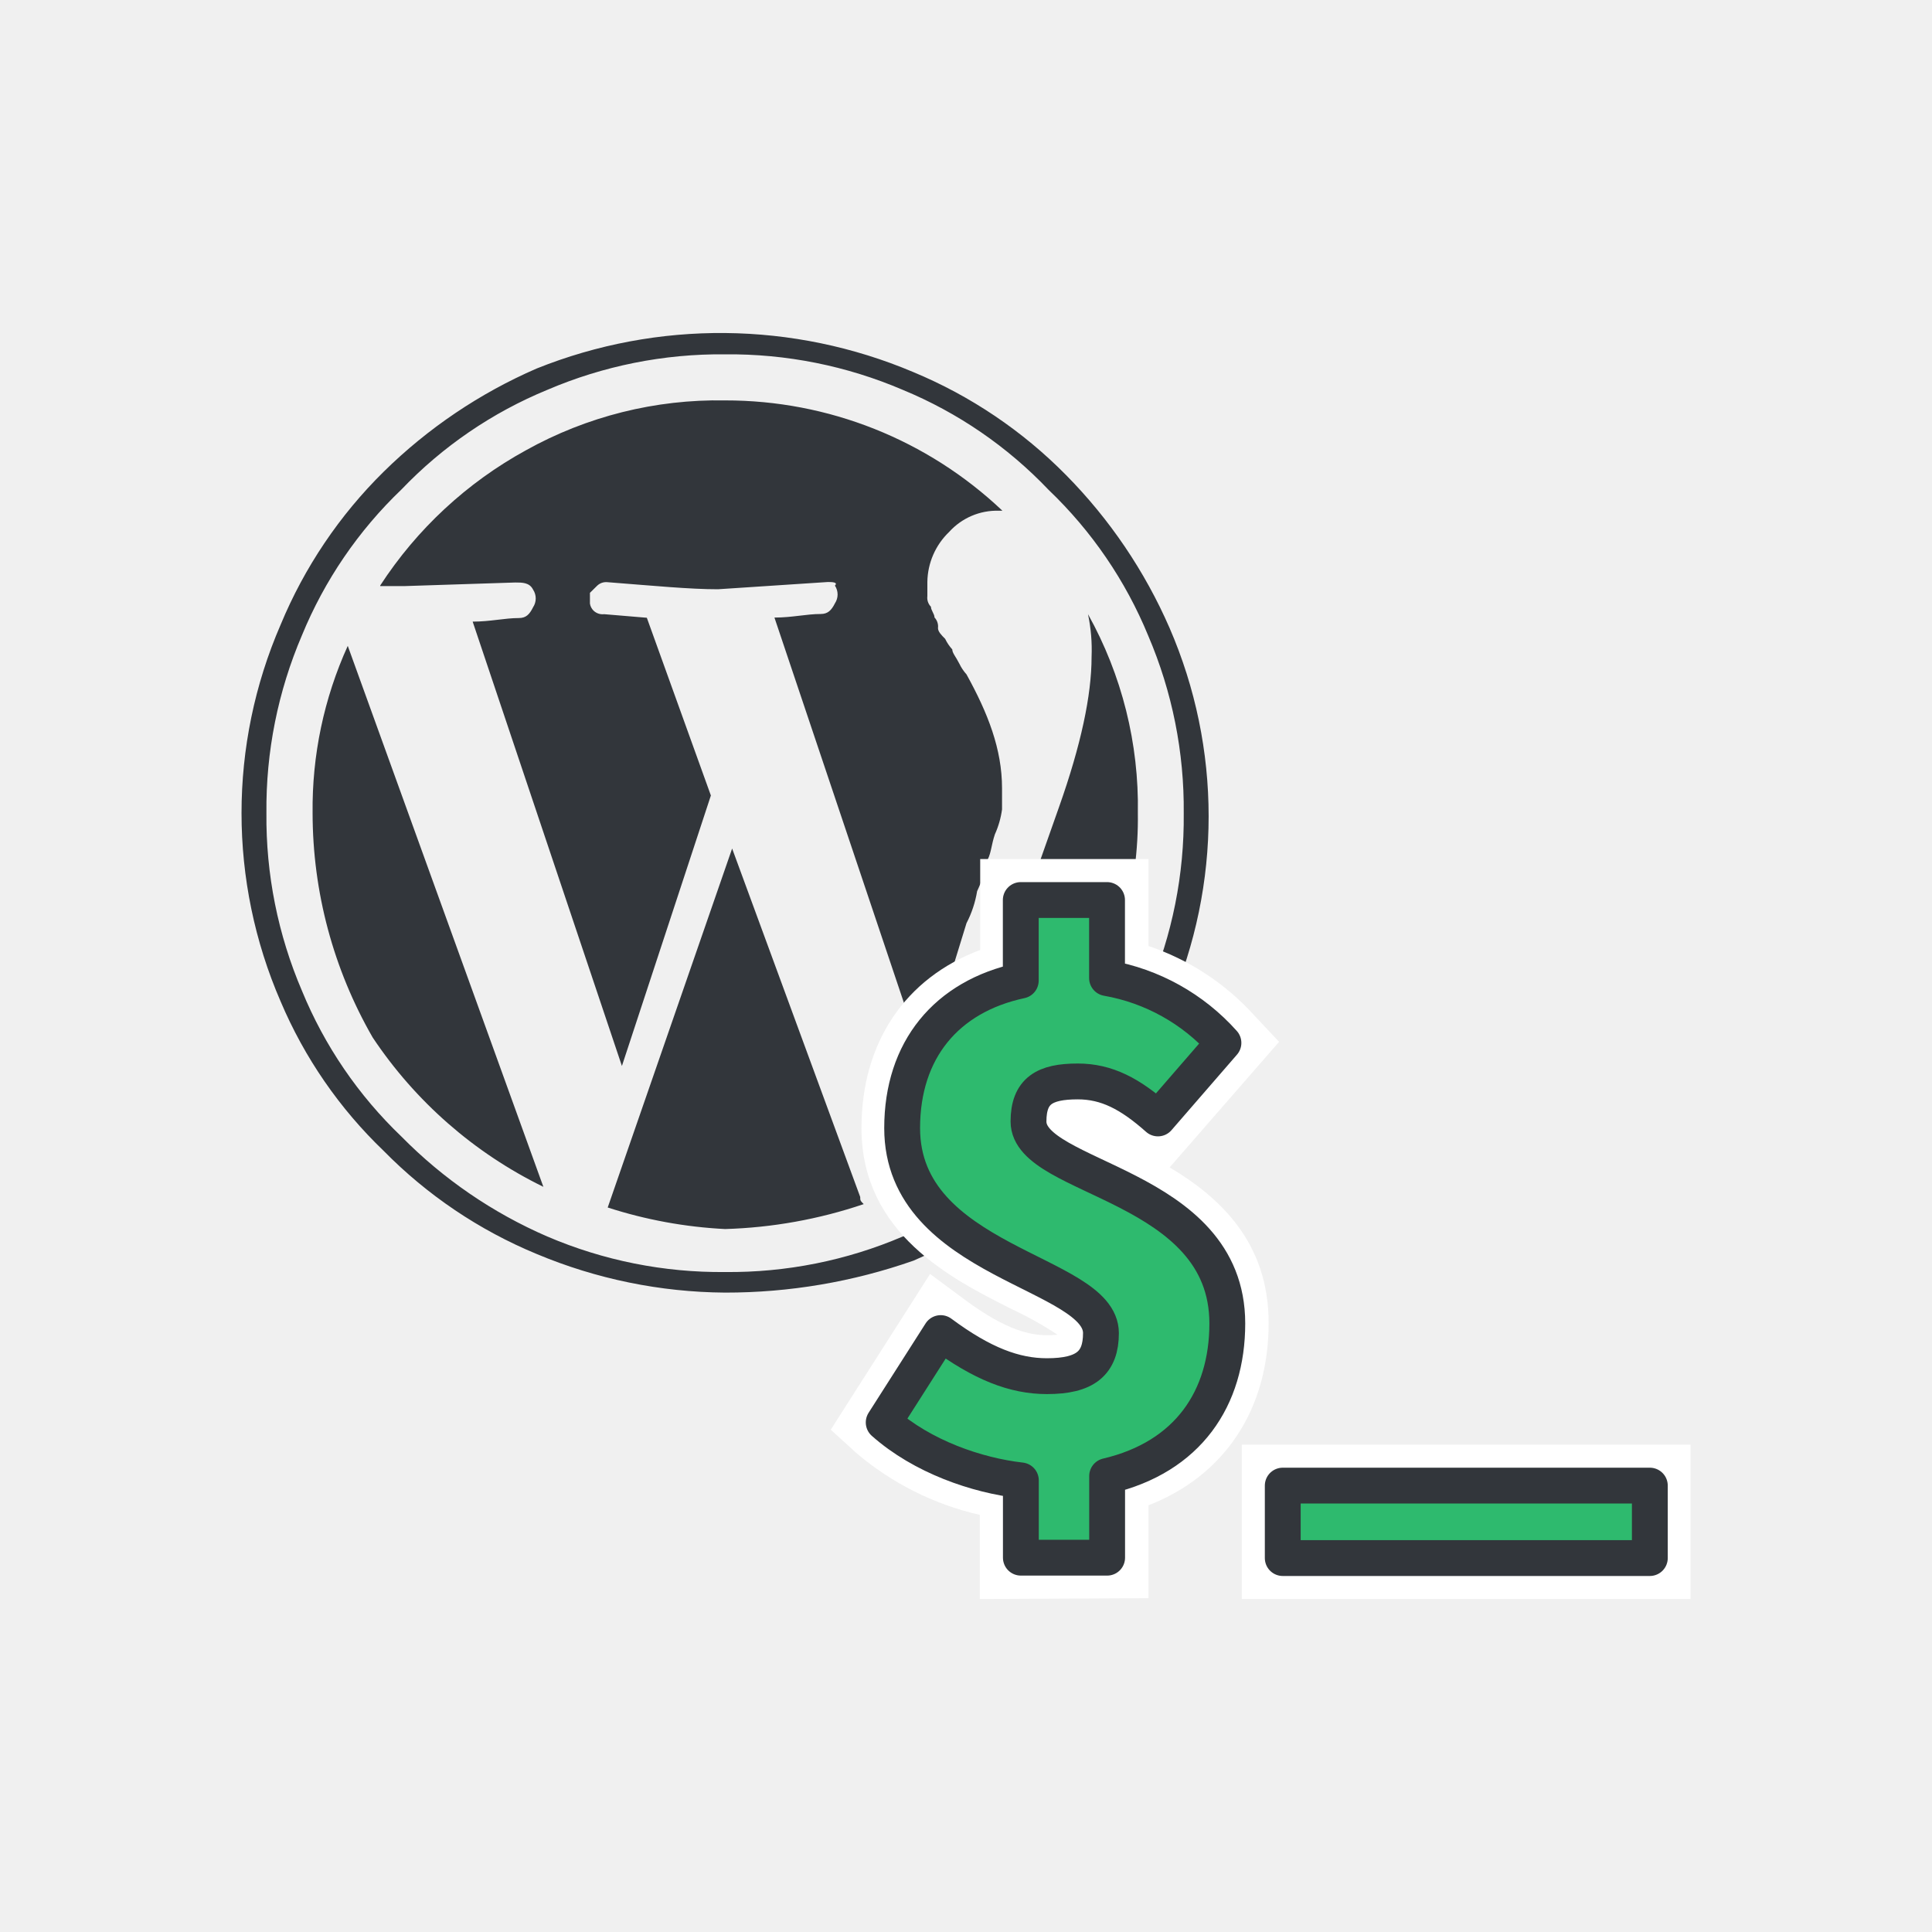
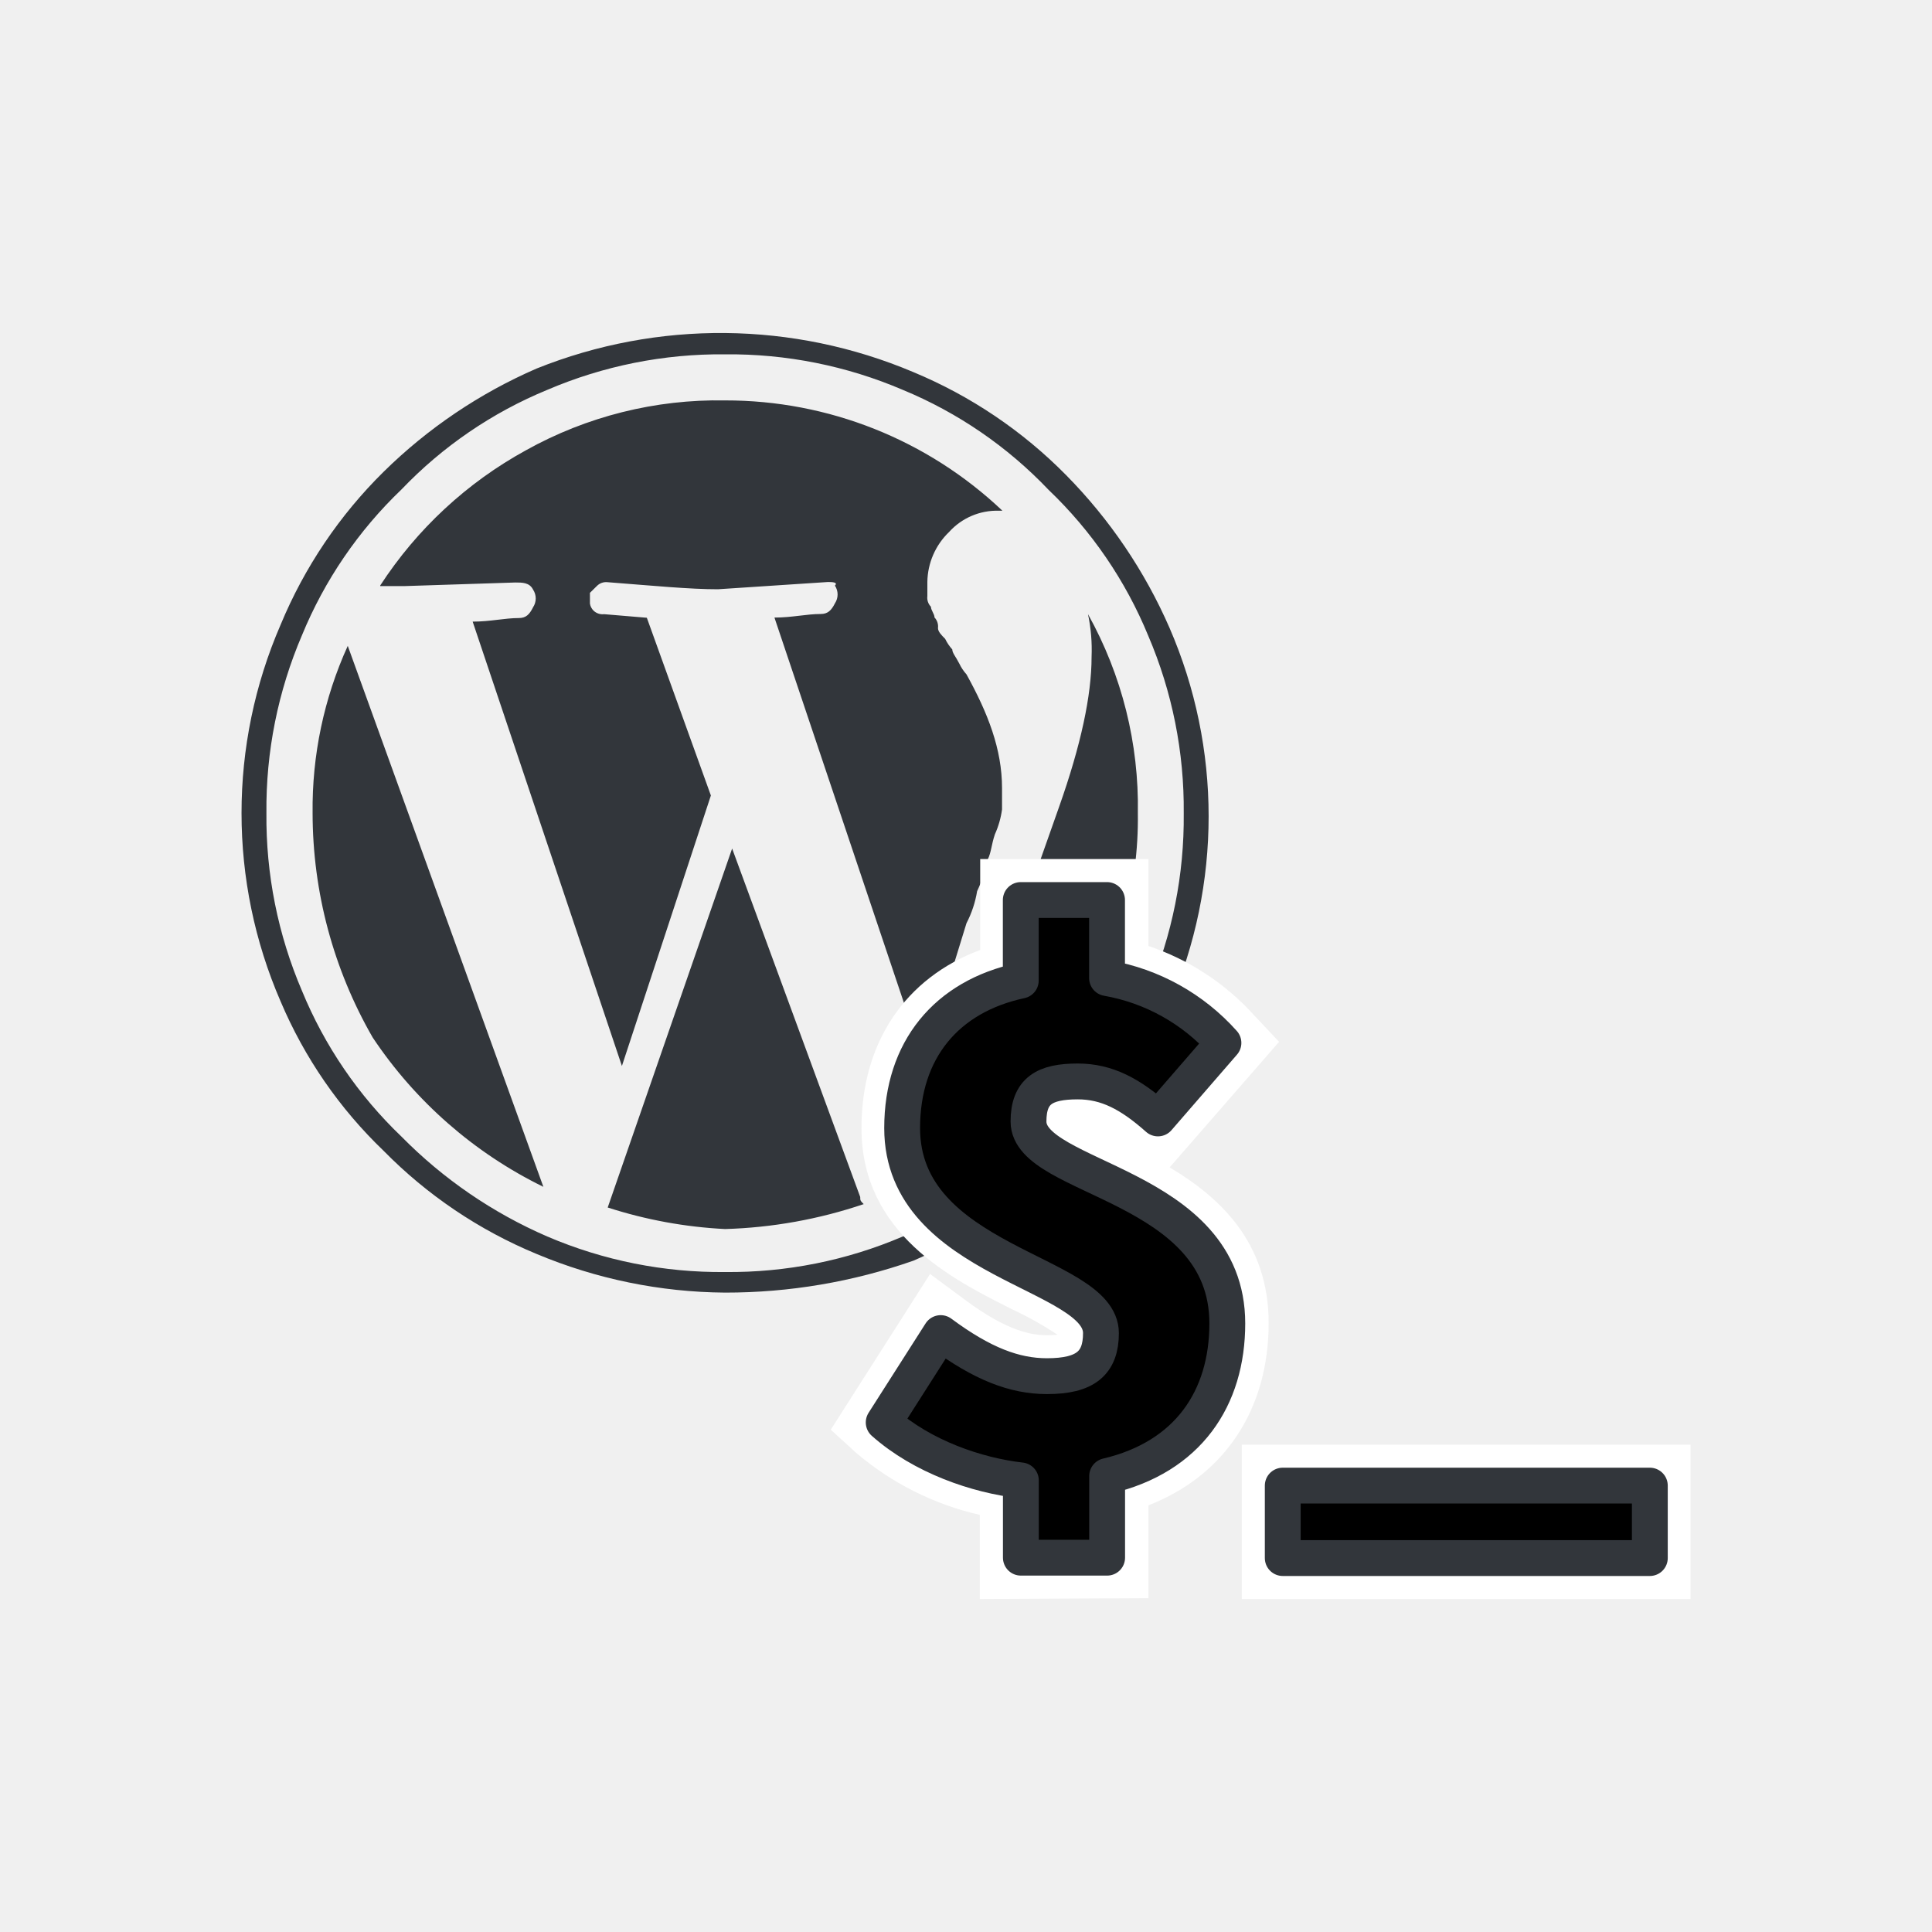
<svg xmlns="http://www.w3.org/2000/svg" viewBox="0 0 200 200">
  <path d="m29.05 103.67a49 49 0 0 1 0-39 48.13 48.13 0 0 1 10.67-15.84 52.22 52.22 0 0 1 15.83-10.68 51.18 51.18 0 0 1 39 .37 48.13 48.13 0 0 1 15.82 10.67 52.22 52.22 0 0 1 10.7 15.81 49 49 0 0 1 0 39 48 48 0 0 1 -10.68 15.83 52.2 52.2 0 0 1 -15.82 10.67 58.72 58.72 0 0 1 -19.51 3.31 51.36 51.36 0 0 1 -19.51-4 47.87 47.87 0 0 1 -15.83-10.67 46.56 46.56 0 0 1 -10.67-15.47zm2.21-37.91a45.59 45.59 0 0 0 -3.68 18.4 45.63 45.63 0 0 0 3.68 18.41 44 44 0 0 0 10.3 15.09 47.93 47.93 0 0 0 15.09 10.34 45.63 45.63 0 0 0 18.41 3.68 45.59 45.59 0 0 0 18.4-3.68 44 44 0 0 0 15.09-10.3 47.84 47.84 0 0 0 10.31-15.09 45.63 45.63 0 0 0 3.68-18.41 45.59 45.59 0 0 0 -3.68-18.4 44 44 0 0 0 -10.31-15.09 44 44 0 0 0 -15.09-10.35 45.59 45.59 0 0 0 -18.4-3.68 45.63 45.63 0 0 0 -18.41 3.68 44.1 44.1 0 0 0 -15.09 10.31 44 44 0 0 0 -10.3 15.09zm1.1 18.4a40.73 40.73 0 0 1 3.64-17.3l20.25 56a45 45 0 0 1 -17.67-15.46 46.59 46.59 0 0 1 -6.22-23.24zm7-23.55a42.13 42.13 0 0 1 15.09-14 40.83 40.83 0 0 1 20.61-5.16 41.63 41.63 0 0 1 28.71 11.42h-.37a6.67 6.67 0 0 0 -5.15 2.2 7.31 7.31 0 0 0 -2.25 5.17v1.47a1.33 1.33 0 0 0 .37 1.1c0 .37.37.74.37 1.11a1.36 1.36 0 0 1 .36 1.1c0 .37.37.74.74 1.11a4.63 4.63 0 0 0 .74 1.1c0 .37.36.74.73 1.47a4.58 4.58 0 0 0 .74 1.11c2.21 4 3.68 7.73 3.68 11.78v2.2a9.27 9.27 0 0 1 -.74 2.58c-.37 1.1-.37 1.84-.73 2.58a15.28 15.28 0 0 1 -1.11 3.31 11.06 11.06 0 0 1 -1.1 3.31l-4.42 14.36-15.46-46c1.84 0 3.31-.37 4.79-.37.73 0 1.1-.37 1.47-1.1a1.66 1.66 0 0 0 0-1.84c.37-.37-.37-.37-.74-.37l-11.37.75c-2.94 0-6.62-.36-11.41-.73a1.34 1.34 0 0 0 -1.1.37l-.74.73v1.11a1.29 1.29 0 0 0 .37.73 1.35 1.35 0 0 0 1.1.37l4.42.37 6.63 18.4-9.21 28-15.45-46c1.84 0 3.31-.37 4.78-.37.74 0 1.1-.37 1.47-1.11a1.66 1.66 0 0 0 0-1.84c-.37-.73-1.1-.73-1.84-.73l-11.41.37h-2.57zm23.55 64.39 12.88-37.16 13.26 36.07c0 .37 0 .37.36.74a49.24 49.24 0 0 1 -14.35 2.58 47.17 47.17 0 0 1 -12.15-2.23zm33.5-4 13.25-37.54q3.34-9.46 3.34-15.46a17.81 17.81 0 0 0 -.37-4.42 40.86 40.86 0 0 1 5.16 20.61 39.72 39.72 0 0 1 -5.89 21.35 39 39 0 0 1 -15.49 15.46z" fill="#32363b" />
  <path d="m101.43 165.53v-8.71a30.06 30.06 0 0 1 -12.8-6.42l-2.63-2.4 10.28-16.12 3.66 2.71c4.35 3.22 6.82 3.63 8.48 3.63a9.28 9.28 0 0 0 1.05-.05 36.18 36.18 0 0 0 -4.71-2.64c-6.2-3.11-15.58-7.81-15.58-18.75 0-8.85 4.53-15.54 12.29-18.44v-9.41h17.42v9a25.86 25.86 0 0 1 10.89 7.12l2.63 2.8-11.33 13c5.2 3.09 10.25 7.76 10.25 16.1 0 9-4.59 15.81-12.44 18.88v9.61z" fill="#fff" />
-   <path d="m127.05 137c0-14.52-20.58-14.84-20.58-20.9 0-3.19 1.67-4.15 5.1-4.15 3 0 5.43 1.28 8.3 3.83l6.78-7.82a21 21 0 0 0 -12.05-6.71v-8.08h-8.93v8.34c-7.71 1.65-12.28 7.19-12.28 15.27 0 14 20.58 14.83 20.58 21.22 0 3.11-1.6 4.46-5.59 4.46-3.35 0-6.7-1.27-11-4.46l-5.9 9.25c4 3.55 9.64 5.48 14.2 6v8h8.93v-8.45c8.39-1.97 12.44-8.06 12.44-15.8z" fill="#2eba6e" stroke="#32363b" stroke-linecap="round" stroke-linejoin="round" stroke-width="3.71" />
+   <path d="m127.05 137c0-14.52-20.58-14.84-20.58-20.9 0-3.19 1.67-4.15 5.1-4.15 3 0 5.43 1.28 8.3 3.83l6.78-7.82a21 21 0 0 0 -12.05-6.71v-8.08h-8.93v8.34c-7.71 1.65-12.28 7.19-12.28 15.27 0 14 20.58 14.83 20.58 21.22 0 3.11-1.6 4.46-5.59 4.46-3.35 0-6.7-1.27-11-4.46l-5.9 9.25c4 3.55 9.64 5.48 14.2 6v8h8.93v-8.45c8.39-1.97 12.44-8.06 12.44-15.8z" fill="currentColor" stroke="#32363b" stroke-linecap="round" stroke-linejoin="round" stroke-width="3.71" />
  <path d="m128.55 149.55h46.45v15.98h-46.45z" fill="#fff" />
-   <path d="m132.79 153.79h38v7.5h-38z" fill="#2eba6e" stroke="#32363b" stroke-linecap="round" stroke-linejoin="round" stroke-width="3.71" />
+   <path d="m132.79 153.79h38v7.5h-38z" fill="currentColor" stroke="#32363b" stroke-linecap="round" stroke-linejoin="round" stroke-width="3.71" />
</svg>
